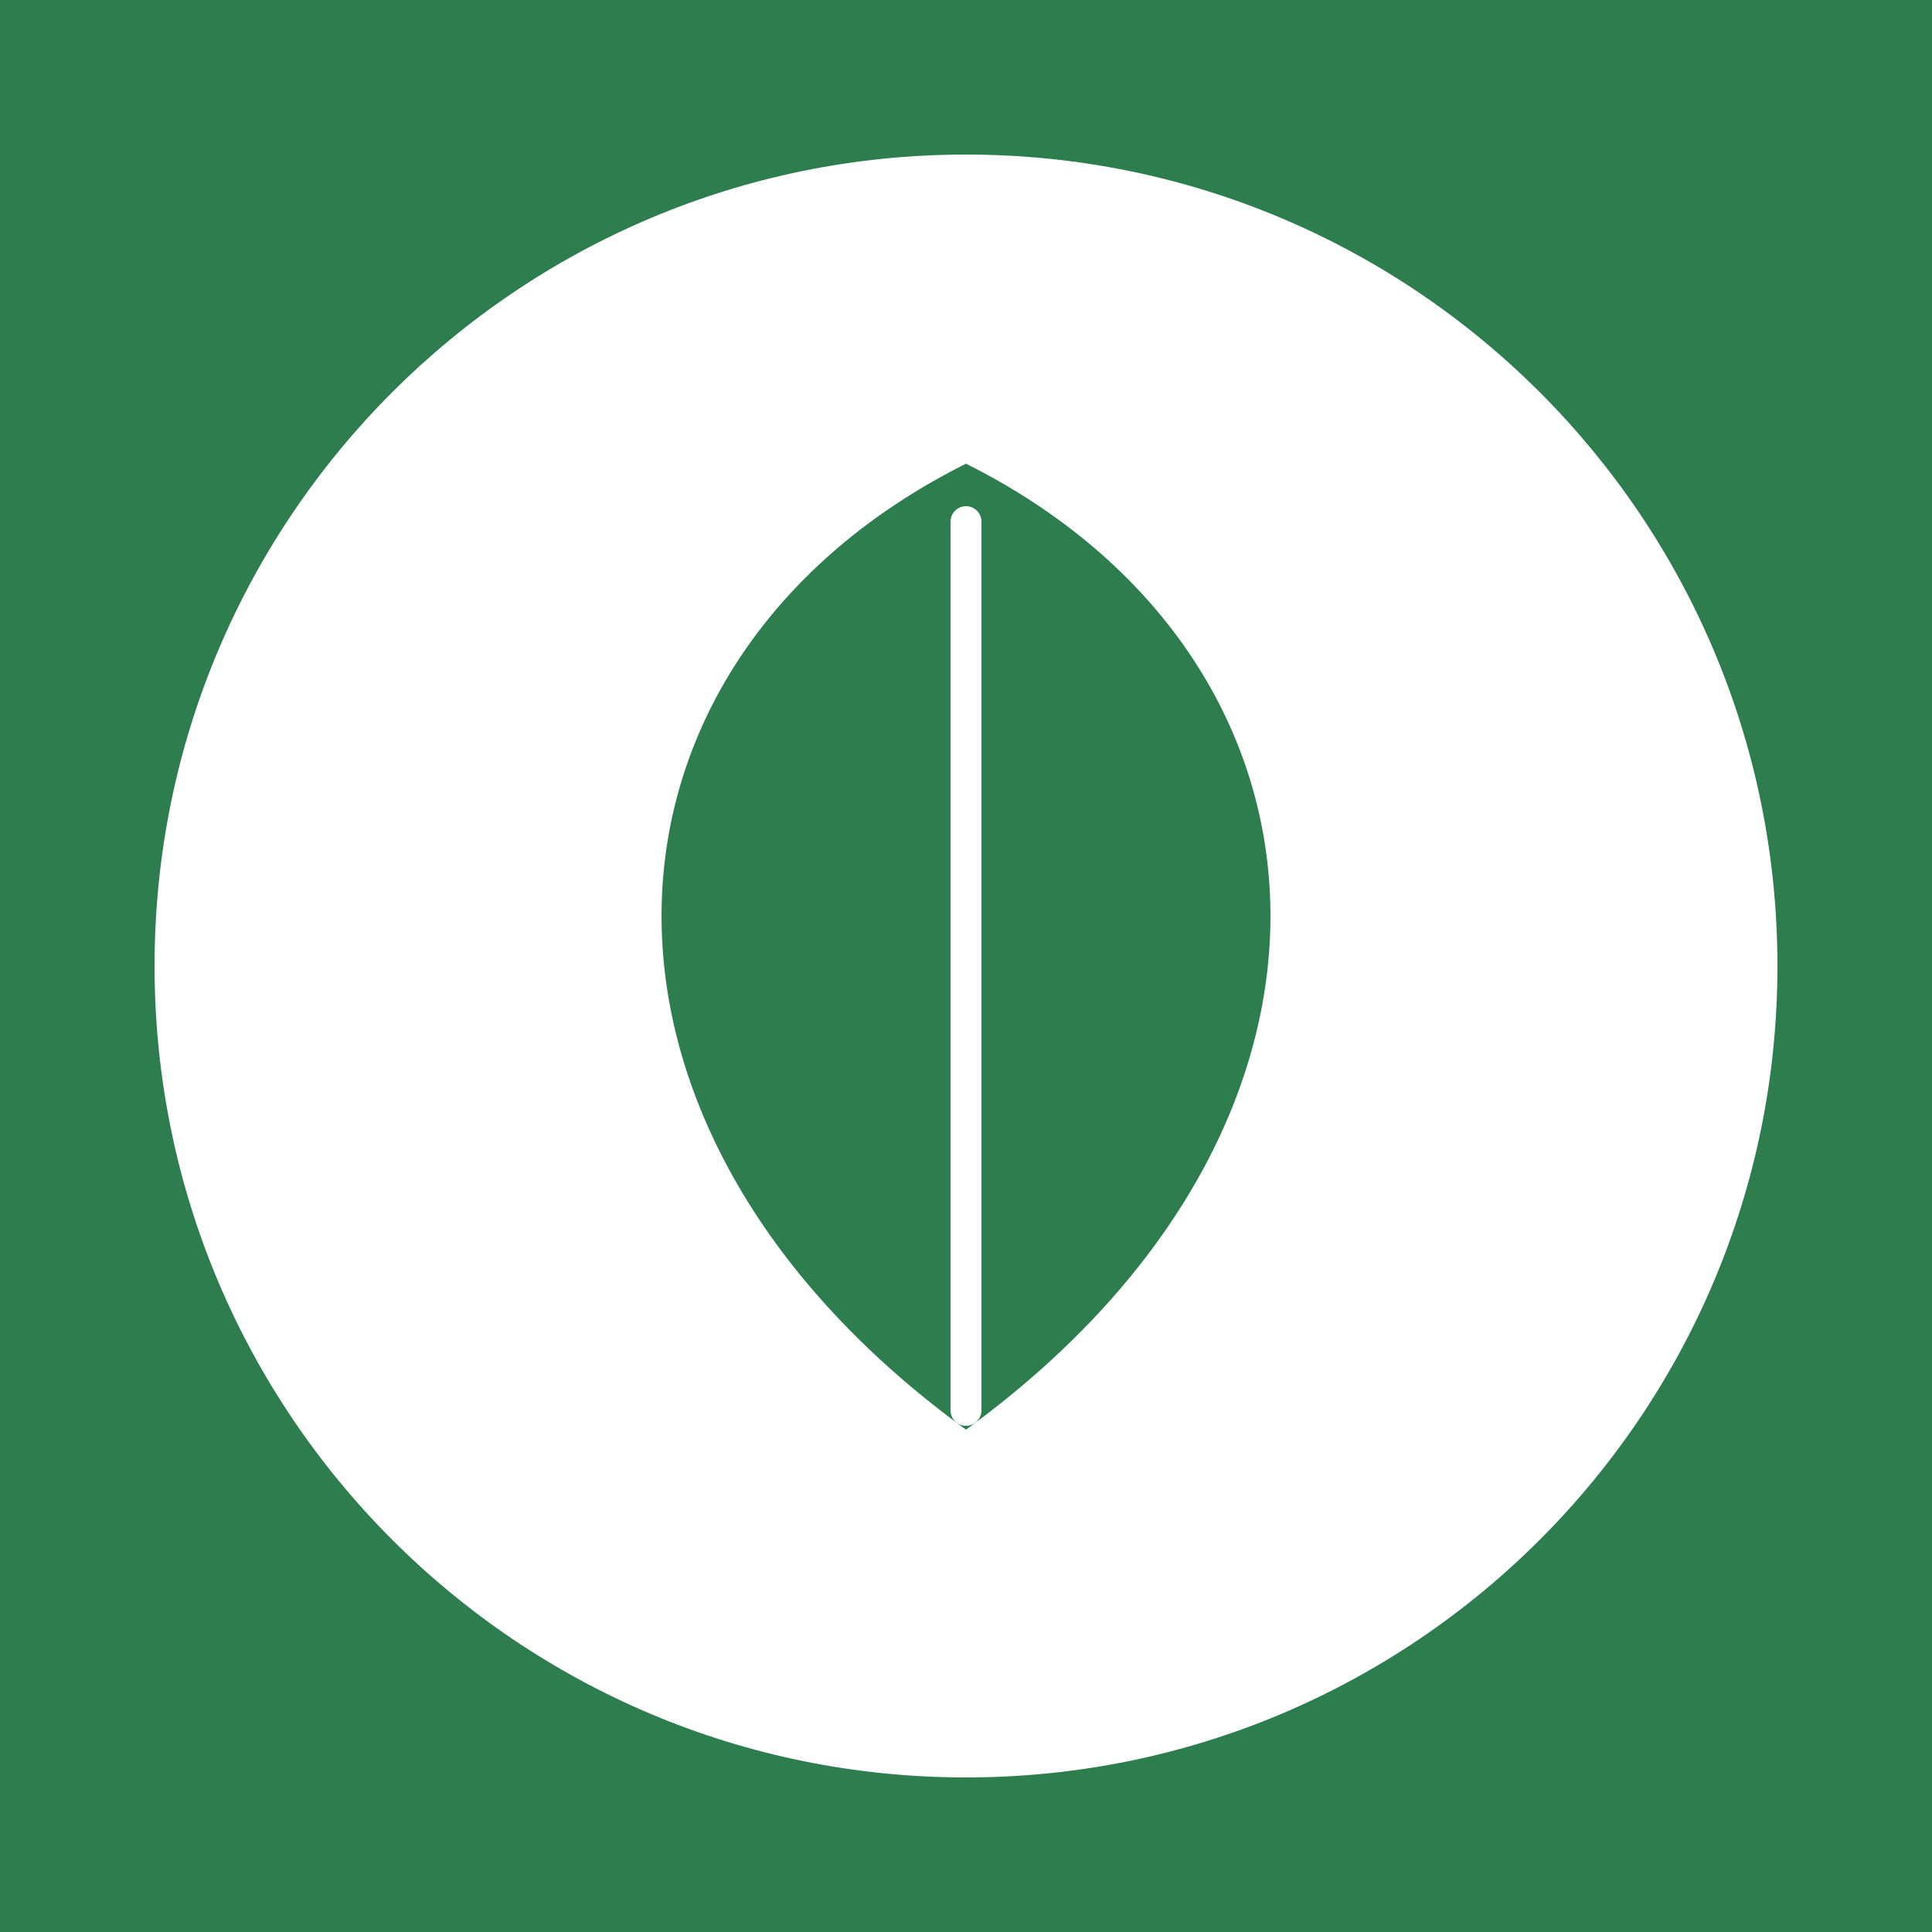
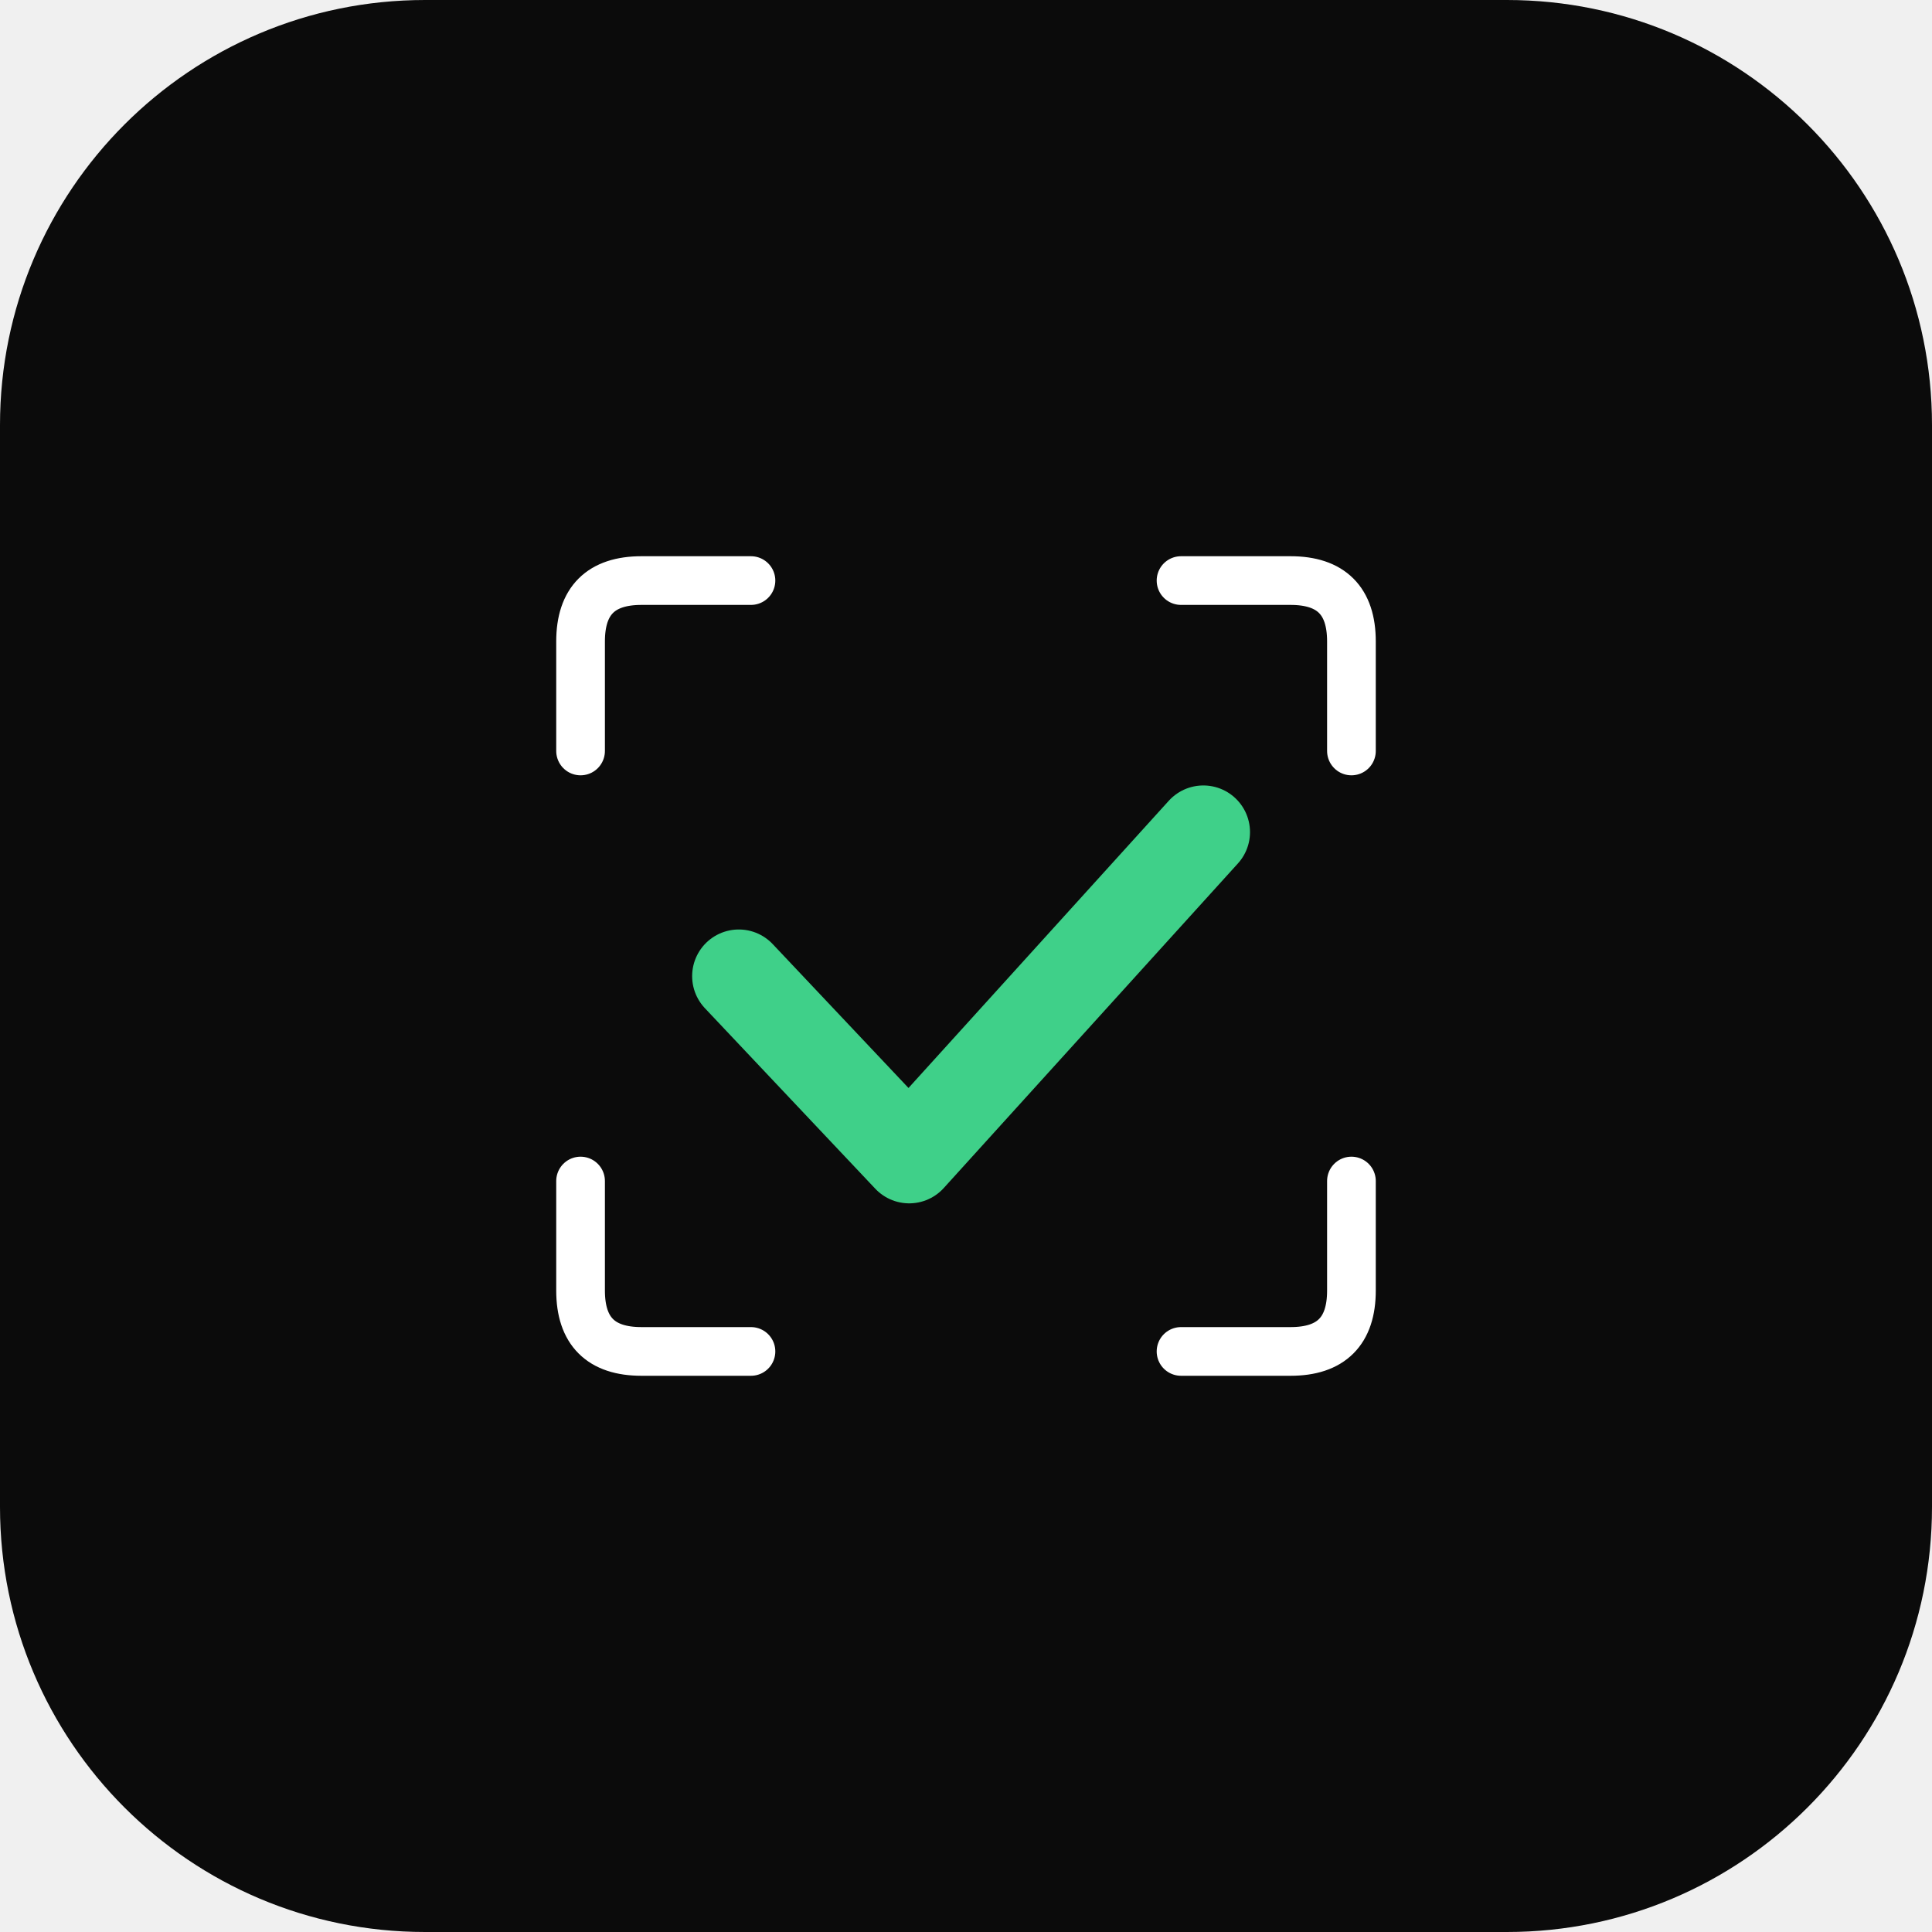
- <svg xmlns="http://www.w3.org/2000/svg" viewBox="0 0 100 100">
-   <rect width="100" height="100" fill="#2E7D4F" />
-   <circle cx="50" cy="50" r="42" fill="#FFFFFF" />
-   <path d="M50 24 C70 34 72 58 50 74 C28 58 30 34 50 24 Z" fill="#2E7D4F" />
-   <path d="M50 27 L50 73" stroke="#FFFFFF" stroke-width="1.6" stroke-linecap="round" />
+ <svg xmlns="http://www.w3.org/2000/svg" viewBox="0 0 100 100" role="img" aria-label="GoodScan">
+   <rect width="100" height="100" rx="22" fill="#0B0B0B" />
+   <g transform="translate(24.8,24.8) scale(1.05)">
+     <g fill="none" stroke="#FFFFFF" stroke-width="2.4" stroke-linecap="round" stroke-linejoin="round">
+       <path d="M5 13.4 L5 8 Q5 5 8 5 L13.4 5" />
+       <path d="M34.6 5 L40 5 Q43 5 43 8 L43 13.4" />
+       <path d="M43 34.6 L43 40 Q43 43 40 43 L34.6 43" />
+       <path d="M13.4 43 L8 43 Q5 43 5 40 L5 34.6" />
+     </g>
+     <path d="M12.8 24.5 L21.2 33.4 L35.7 17.4" fill="none" stroke="#3FD089" stroke-width="4.6" stroke-linecap="round" stroke-linejoin="round" />
+   </g>
</svg>
